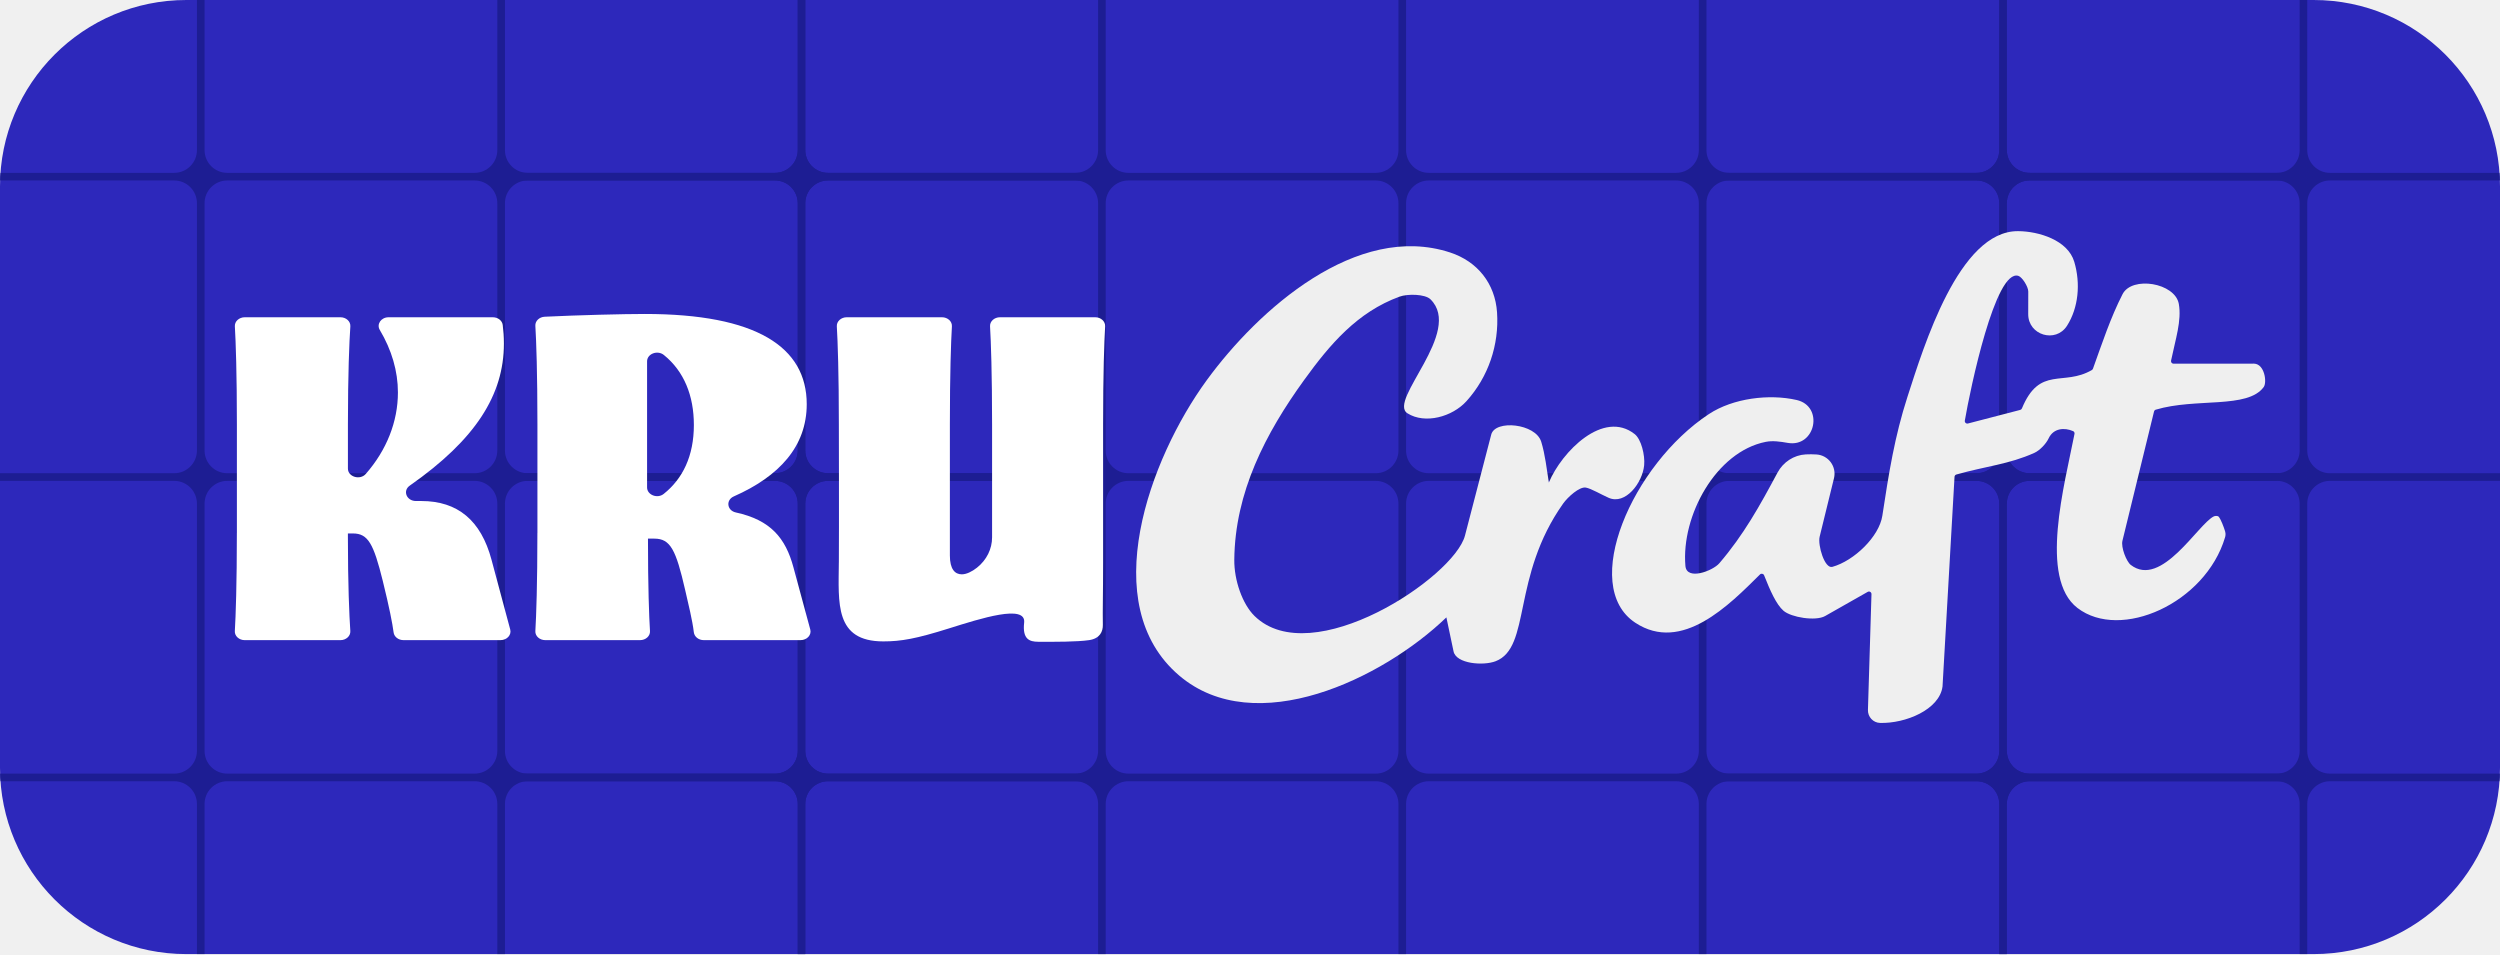
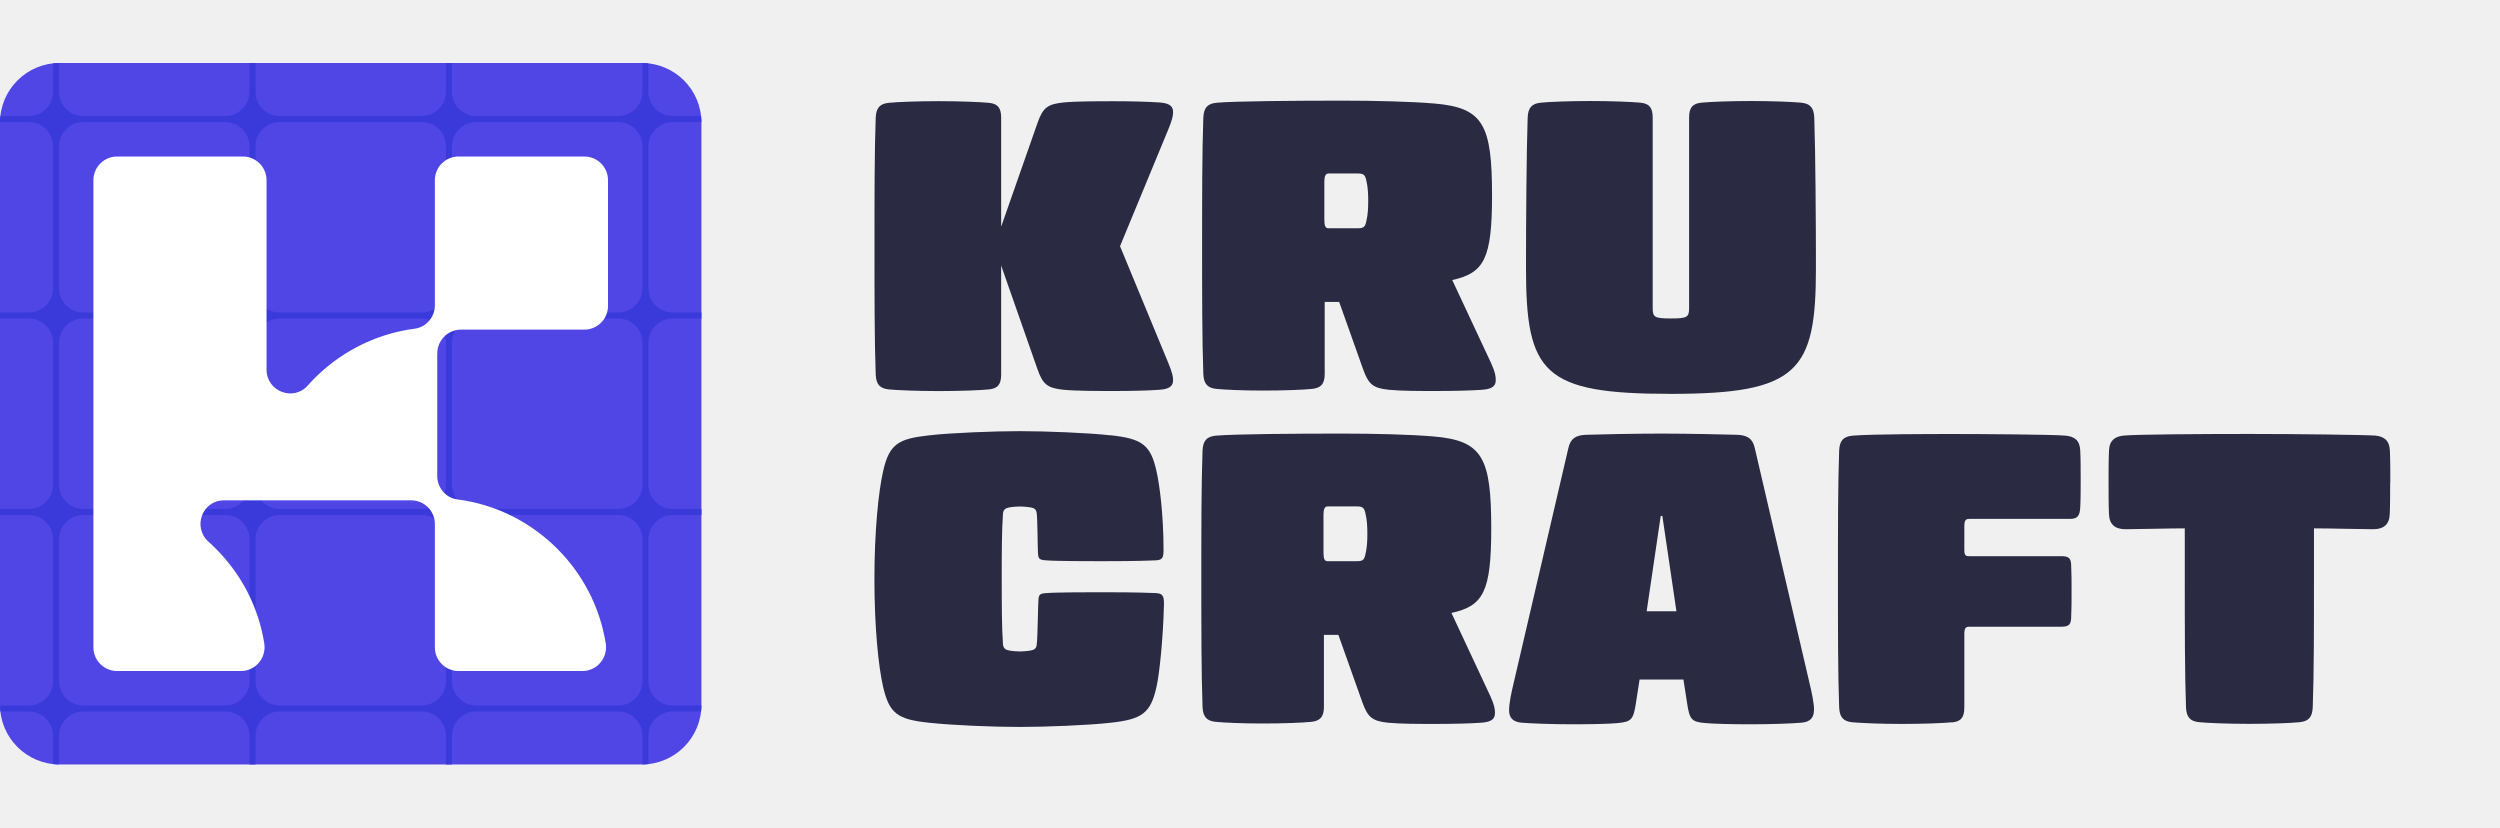
- <svg xmlns="http://www.w3.org/2000/svg" id="Layer_2" data-name="Layer 2" viewBox="0 0 2090.43 797.78">
+ <svg xmlns="http://www.w3.org/2000/svg" id="Layer_2" data-name="Layer 2" viewBox="0 0 348.72 115.42">
  <defs>
    <style>
      .cls-1 {
        fill: none;
      }

      .cls-2 {
-         fill: #efefef;
+         fill: #2a2a42;
      }

      .cls-3 {
-         fill: #1d1d93;
+         fill: #3a3adb;
      }

      .cls-4 {
        fill: #fff;
      }

      .cls-5 {
-         fill: #2d28bb;
+         fill: #4f46e5;
      }

      .cls-6 {
        clip-path: url(#clippath);
      }
    </style>
    <clipPath id="clippath">
-       <rect class="cls-1" width="2090.43" height="797.78" rx="155.85" ry="155.85" />
+       <rect class="cls-1" x="0" y="8.79" width="97.84" height="97.84" rx="8.31" ry="8.31" />
    </clipPath>
  </defs>
  <g id="Layer_1-2" data-name="Layer 1">
    <g>
-       <rect class="cls-5" x="0" width="2090.43" height="797.78" rx="155.85" ry="155.85" />
-       <g class="cls-6">
-         <g>
-           <path class="cls-3" d="M912.64-100.27v-6.37h-220.25c-10.5,0-19-8.51-19-19v-220.25h-6.37V-125.64c0,10.5-8.51,19-19,19h-206.8c-10.5,0-19-8.51-19-19v-220.25h-6.37V-125.64c0,10.5-8.51,19-19,19h-206.79c-10.5,0-19-8.51-19-19v-220.25h-6.38V-125.64c0,10.5-8.51,19-19,19H-61.12c-10.5,0-19-8.51-19-19v-220.25h-6.34V-125.64c0,10.5-8.51,19-19,19h-206.83c-10.5,0-19-8.51-19-19v-220.25h-6.34V-125.64c0,10.5-8.51,19-19,19h-220.28v6.37h220.28c10.5,0,19,8.51,19,19V125.53c0,10.5-8.51,19-19,19h-220.28v6.38h220.28c10.5,0,19,8.51,19,19v206.79c0,10.5-8.51,19-19,19h-220.28v6.38h220.28c10.5,0,19,8.51,19,19v206.79c0,10.5-8.51,19-19,19h-220.28v6.38h220.28c10.5,0,19,8.51,19,19v206.79c0,10.5-8.51,19-19,19h-220.28v6.33h220.28c10.5,0,19,8.51,19,19v220.28h6.34v-220.28c0-10.5,8.51-19,19-19H-105.47c10.5,0,19,8.51,19,19v220.28h6.34v-220.28c0-10.5,8.51-19,19-19h206.79c10.5,0,19,8.51,19,19v220.28h6.38v-220.28c0-10.5,8.51-19,19-19h206.79c10.5,0,19,8.51,19,19v220.28h6.37v-220.28c0-10.5,8.51-19,19-19h206.8c10.5,0,19,8.51,19,19v220.28h6.37v-220.28c0-10.5,8.51-19,19-19h220.25v-6.33h-220.25c-10.5,0-19-8.51-19-19v-206.79c0-10.5,8.51-19,19-19h220.25v-6.38h-220.25c-10.5,0-19-8.51-19-19v-206.79c0-10.5,8.51-19,19-19h220.25v-6.38h-220.25c-10.5,0-19-8.51-19-19v-206.79c0-10.5,8.51-19,19-19h220.25v-6.38h-220.25c-10.5,0-19-8.51-19-19V-81.27c0-10.5,8.51-19,19-19h220.25ZM-312.3-100.27H-105.47c10.5,0,19,8.51,19,19V125.53c0,10.5-8.51,19-19,19h-206.83c-10.5,0-19-8.51-19-19V-81.27c0-10.5,8.51-19,19-19ZM-312.3,150.9H-105.47c10.5,0,19,8.51,19,19v206.79c0,10.5-8.51,19-19,19h-206.83c-10.5,0-19-8.51-19-19v-206.79c0-10.5,8.51-19,19-19ZM-312.3,402.08H-105.47c10.5,0,19,8.51,19,19v206.79c0,10.5-8.51,19-19,19h-206.83c-10.5,0-19-8.51-19-19v-206.79c0-10.5,8.51-19,19-19ZM-331.3,879.05v-206.79c0-10.5,8.51-19,19-19H-105.47c10.5,0,19,8.51,19,19v206.79c0,10.5-8.51,19-19,19h-206.83c-10.5,0-19-8.51-19-19ZM145.67,898.05H-61.12c-10.5,0-19-8.51-19-19v-206.79c0-10.5,8.51-19,19-19h206.79c10.5,0,19,8.51,19,19v206.79c0,10.5-8.51,19-19,19ZM145.67,646.88H-61.12c-10.5,0-19-8.51-19-19v-206.79c0-10.5,8.51-19,19-19h206.79c10.5,0,19,8.51,19,19v206.79c0,10.5-8.51,19-19,19ZM145.67,395.7H-61.12c-10.5,0-19-8.51-19-19v-206.79c0-10.5,8.51-19,19-19h206.79c10.5,0,19,8.51,19,19v206.79c0,10.5-8.51,19-19,19ZM145.67,144.53H-61.12c-10.5,0-19-8.51-19-19V-81.27c0-10.5,8.51-19,19-19h206.79c10.5,0,19,8.51,19,19V125.53c0,10.5-8.51,19-19,19ZM396.84,898.05h-206.79c-10.5,0-19-8.51-19-19v-206.79c0-10.5,8.51-19,19-19h206.79c10.5,0,19,8.51,19,19v206.79c0,10.5-8.51,19-19,19ZM396.84,646.88h-206.79c-10.5,0-19-8.51-19-19v-206.79c0-10.5,8.51-19,19-19h206.79c10.5,0,19,8.51,19,19v206.79c0,10.5-8.51,19-19,19ZM396.84,395.7h-206.79c-10.5,0-19-8.51-19-19v-206.79c0-10.5,8.51-19,19-19h206.79c10.5,0,19,8.51,19,19v206.79c0,10.5-8.51,19-19,19ZM396.84,144.53h-206.79c-10.5,0-19-8.51-19-19V-81.27c0-10.5,8.51-19,19-19h206.79c10.5,0,19,8.51,19,19V125.53c0,10.5-8.51,19-19,19ZM648.02,898.05h-206.8c-10.5,0-19-8.51-19-19v-206.79c0-10.5,8.51-19,19-19h206.8c10.5,0,19,8.51,19,19v206.79c0,10.5-8.51,19-19,19ZM648.02,646.88h-206.8c-10.5,0-19-8.51-19-19v-206.79c0-10.5,8.51-19,19-19h206.8c10.5,0,19,8.51,19,19v206.79c0,10.5-8.51,19-19,19ZM648.02,395.7h-206.8c-10.5,0-19-8.51-19-19v-206.79c0-10.5,8.51-19,19-19h206.8c10.5,0,19,8.51,19,19v206.79c0,10.5-8.51,19-19,19ZM648.02,144.53h-206.8c-10.5,0-19-8.51-19-19V-81.27c0-10.5,8.51-19,19-19h206.8c10.5,0,19,8.51,19,19V125.53c0,10.5-8.51,19-19,19Z" />
-           <path class="cls-3" d="M1917.31-100.27v-6.37h-220.25c-10.5,0-19-8.51-19-19v-220.25h-6.37V-125.64c0,10.5-8.51,19-19,19h-206.8c-10.5,0-19-8.51-19-19v-220.25h-6.37V-125.64c0,10.5-8.51,19-19,19h-206.79c-10.5,0-19-8.51-19-19v-220.25h-6.38V-125.64c0,10.5-8.51,19-19,19h-206.79c-10.5,0-19-8.51-19-19v-220.25h-6.34V-125.64c0,10.5-8.51,19-19,19h-206.83c-10.5,0-19-8.51-19-19v-220.25h-6.34V-125.64c0,10.5-8.51,19-19,19h-220.28v6.37h220.28c10.5,0,19,8.51,19,19V125.53c0,10.5-8.51,19-19,19h-220.28v6.38h220.28c10.5,0,19,8.51,19,19v206.79c0,10.5-8.51,19-19,19h-220.28v6.38h220.28c10.5,0,19,8.51,19,19v206.79c0,10.5-8.51,19-19,19h-220.28v6.38h220.28c10.5,0,19,8.51,19,19v206.79c0,10.5-8.51,19-19,19h-220.28v6.33h220.28c10.5,0,19,8.51,19,19v220.28h6.34v-220.28c0-10.5,8.51-19,19-19h206.83c10.5,0,19,8.51,19,19v220.28h6.34v-220.28c0-10.5,8.51-19,19-19h206.79c10.5,0,19,8.51,19,19v220.28h6.38v-220.28c0-10.5,8.51-19,19-19h206.79c10.5,0,19,8.51,19,19v220.28h6.37v-220.28c0-10.5,8.51-19,19-19h206.8c10.5,0,19,8.51,19,19v220.28h6.37v-220.28c0-10.5,8.51-19,19-19h220.25v-6.33h-220.25c-10.5,0-19-8.51-19-19v-206.79c0-10.5,8.51-19,19-19h220.25v-6.38h-220.25c-10.5,0-19-8.51-19-19v-206.79c0-10.5,8.51-19,19-19h220.25v-6.38h-220.25c-10.5,0-19-8.51-19-19v-206.79c0-10.5,8.51-19,19-19h220.25v-6.38h-220.25c-10.5,0-19-8.51-19-19V-81.27c0-10.5,8.51-19,19-19h220.25ZM692.37-100.27h206.83c10.5,0,19,8.51,19,19V125.53c0,10.5-8.51,19-19,19h-206.83c-10.5,0-19-8.51-19-19V-81.27c0-10.5,8.51-19,19-19ZM692.37,150.9h206.83c10.5,0,19,8.51,19,19v206.79c0,10.5-8.51,19-19,19h-206.83c-10.5,0-19-8.51-19-19v-206.79c0-10.5,8.51-19,19-19ZM692.37,402.08h206.83c10.5,0,19,8.51,19,19v206.79c0,10.5-8.51,19-19,19h-206.83c-10.5,0-19-8.51-19-19v-206.79c0-10.5,8.51-19,19-19ZM673.37,879.05v-206.79c0-10.5,8.51-19,19-19h206.83c10.5,0,19,8.51,19,19v206.79c0,10.5-8.51,19-19,19h-206.83c-10.5,0-19-8.51-19-19ZM1150.34,898.05h-206.79c-10.5,0-19-8.51-19-19v-206.79c0-10.5,8.51-19,19-19h206.79c10.5,0,19,8.51,19,19v206.79c0,10.5-8.51,19-19,19ZM1150.34,646.88h-206.79c-10.5,0-19-8.51-19-19v-206.79c0-10.5,8.51-19,19-19h206.79c10.5,0,19,8.51,19,19v206.79c0,10.5-8.51,19-19,19ZM1150.34,395.7h-206.79c-10.5,0-19-8.51-19-19v-206.79c0-10.5,8.51-19,19-19h206.79c10.5,0,19,8.51,19,19v206.79c0,10.5-8.51,19-19,19ZM1150.34,144.53h-206.79c-10.5,0-19-8.51-19-19V-81.27c0-10.5,8.51-19,19-19h206.79c10.5,0,19,8.51,19,19V125.53c0,10.5-8.51,19-19,19ZM1401.51,898.05h-206.79c-10.5,0-19-8.51-19-19v-206.79c0-10.5,8.51-19,19-19h206.79c10.5,0,19,8.51,19,19v206.79c0,10.5-8.51,19-19,19ZM1401.51,646.88h-206.79c-10.5,0-19-8.51-19-19v-206.79c0-10.5,8.51-19,19-19h206.79c10.5,0,19,8.51,19,19v206.79c0,10.5-8.51,19-19,19ZM1401.51,395.7h-206.79c-10.5,0-19-8.51-19-19v-206.79c0-10.5,8.51-19,19-19h206.79c10.5,0,19,8.51,19,19v206.79c0,10.5-8.51,19-19,19ZM1401.51,144.53h-206.79c-10.5,0-19-8.51-19-19V-81.27c0-10.5,8.51-19,19-19h206.79c10.5,0,19,8.51,19,19V125.53c0,10.5-8.51,19-19,19ZM1652.69,898.05h-206.8c-10.5,0-19-8.51-19-19v-206.79c0-10.5,8.51-19,19-19h206.8c10.5,0,19,8.51,19,19v206.79c0,10.5-8.51,19-19,19ZM1652.69,646.88h-206.8c-10.5,0-19-8.51-19-19v-206.79c0-10.5,8.51-19,19-19h206.8c10.5,0,19,8.51,19,19v206.79c0,10.5-8.51,19-19,19ZM1652.69,395.7h-206.8c-10.5,0-19-8.51-19-19v-206.79c0-10.5,8.51-19,19-19h206.8c10.5,0,19,8.51,19,19v206.79c0,10.5-8.51,19-19,19ZM1652.69,144.53h-206.8c-10.5,0-19-8.51-19-19V-81.27c0-10.5,8.51-19,19-19h206.8c10.5,0,19,8.51,19,19V125.53c0,10.5-8.51,19-19,19Z" />
-           <path class="cls-3" d="M2922.01-100.27v-6.37h-220.25c-10.5,0-19-8.51-19-19v-220.25h-6.37V-125.64c0,10.5-8.51,19-19,19h-206.8c-10.5,0-19-8.51-19-19v-220.25h-6.37V-125.64c0,10.5-8.51,19-19,19h-206.79c-10.5,0-19-8.51-19-19v-220.25h-6.38V-125.64c0,10.5-8.51,19-19,19h-206.79c-10.5,0-19-8.51-19-19v-220.25h-6.34V-125.64c0,10.5-8.51,19-19,19h-206.83c-10.5,0-19-8.51-19-19v-220.25h-6.34V-125.64c0,10.5-8.51,19-19,19h-220.28v6.37h220.28c10.5,0,19,8.51,19,19V125.53c0,10.5-8.51,19-19,19h-220.28v6.38h220.28c10.5,0,19,8.51,19,19v206.79c0,10.5-8.51,19-19,19h-220.28v6.38h220.28c10.5,0,19,8.51,19,19v206.79c0,10.5-8.51,19-19,19h-220.28v6.38h220.28c10.5,0,19,8.51,19,19v206.79c0,10.5-8.51,19-19,19h-220.28v6.33h220.28c10.5,0,19,8.51,19,19v220.28h6.34v-220.28c0-10.5,8.51-19,19-19h206.83c10.5,0,19,8.51,19,19v220.28h6.34v-220.28c0-10.5,8.51-19,19-19h206.79c10.5,0,19,8.51,19,19v220.28h6.38v-220.28c0-10.5,8.51-19,19-19h206.79c10.5,0,19,8.51,19,19v220.28h6.37v-220.28c0-10.5,8.51-19,19-19h206.8c10.5,0,19,8.51,19,19v220.28h6.37v-220.28c0-10.5,8.51-19,19-19h220.25v-6.33h-220.25c-10.5,0-19-8.51-19-19v-206.79c0-10.5,8.51-19,19-19h220.25v-6.38h-220.25c-10.5,0-19-8.51-19-19v-206.79c0-10.5,8.51-19,19-19h220.25v-6.38h-220.25c-10.5,0-19-8.51-19-19v-206.79c0-10.5,8.51-19,19-19h220.25v-6.38h-220.25c-10.5,0-19-8.51-19-19V-81.27c0-10.5,8.51-19,19-19h220.25ZM1697.07-100.27h206.83c10.5,0,19,8.51,19,19V125.53c0,10.5-8.51,19-19,19h-206.83c-10.5,0-19-8.51-19-19V-81.27c0-10.5,8.51-19,19-19ZM1697.07,150.9h206.83c10.5,0,19,8.51,19,19v206.79c0,10.5-8.51,19-19,19h-206.83c-10.5,0-19-8.51-19-19v-206.79c0-10.5,8.51-19,19-19ZM1697.07,402.08h206.83c10.5,0,19,8.51,19,19v206.79c0,10.5-8.51,19-19,19h-206.83c-10.5,0-19-8.51-19-19v-206.79c0-10.5,8.51-19,19-19ZM1678.07,879.05v-206.79c0-10.5,8.51-19,19-19h206.83c10.5,0,19,8.51,19,19v206.79c0,10.5-8.51,19-19,19h-206.83c-10.5,0-19-8.51-19-19ZM2155.04,898.05h-206.79c-10.5,0-19-8.51-19-19v-206.79c0-10.5,8.51-19,19-19h206.79c10.5,0,19,8.51,19,19v206.79c0,10.5-8.51,19-19,19ZM2155.04,646.88h-206.79c-10.5,0-19-8.51-19-19v-206.79c0-10.5,8.51-19,19-19h206.79c10.5,0,19,8.51,19,19v206.79c0,10.5-8.51,19-19,19ZM2155.04,395.7h-206.79c-10.5,0-19-8.51-19-19v-206.79c0-10.5,8.51-19,19-19h206.79c10.5,0,19,8.51,19,19v206.79c0,10.5-8.51,19-19,19ZM2155.04,144.53h-206.79c-10.5,0-19-8.51-19-19V-81.27c0-10.5,8.51-19,19-19h206.79c10.5,0,19,8.51,19,19V125.53c0,10.5-8.51,19-19,19ZM2406.22,898.05h-206.79c-10.5,0-19-8.51-19-19v-206.79c0-10.5,8.51-19,19-19h206.79c10.5,0,19,8.51,19,19v206.79c0,10.5-8.51,19-19,19ZM2406.22,646.88h-206.79c-10.5,0-19-8.51-19-19v-206.79c0-10.5,8.51-19,19-19h206.79c10.5,0,19,8.51,19,19v206.79c0,10.5-8.51,19-19,19ZM2406.22,395.7h-206.79c-10.5,0-19-8.51-19-19v-206.79c0-10.5,8.51-19,19-19h206.79c10.5,0,19,8.51,19,19v206.79c0,10.5-8.51,19-19,19ZM2406.22,144.53h-206.79c-10.5,0-19-8.51-19-19V-81.27c0-10.5,8.51-19,19-19h206.79c10.5,0,19,8.51,19,19V125.53c0,10.5-8.51,19-19,19ZM2657.39,898.05h-206.8c-10.5,0-19-8.51-19-19v-206.79c0-10.5,8.51-19,19-19h206.8c10.5,0,19,8.51,19,19v206.79c0,10.5-8.51,19-19,19ZM2657.39,646.88h-206.8c-10.5,0-19-8.51-19-19v-206.79c0-10.5,8.51-19,19-19h206.8c10.5,0,19,8.51,19,19v206.79c0,10.5-8.51,19-19,19ZM2657.39,395.7h-206.8c-10.5,0-19-8.51-19-19v-206.79c0-10.5,8.51-19,19-19h206.8c10.5,0,19,8.51,19,19v206.79c0,10.5-8.51,19-19,19ZM2657.39,144.53h-206.8c-10.5,0-19-8.51-19-19V-81.27c0-10.5,8.51-19,19-19h206.8c10.5,0,19,8.51,19,19V125.53c0,10.5-8.51,19-19,19Z" />
-         </g>
-       </g>
-     </g>
-     <g>
+       <rect class="cls-1" x="0" width="348.72" height="115.42" />
      <g>
-         <path class="cls-4" d="M198.08,445.66v-90.78c0-42.19-.93-69.16-1.7-82.02-.25-4.13,3.55-7.58,8.32-7.58h79.94c4.79,0,8.6,3.48,8.31,7.63-.88,12.87-2.03,39.83-2.03,81.97v36.96c0,6.88,10.11,9.94,14.91,4.47,17.42-19.84,26.9-43.75,26.9-68.15,0-17.78-5.19-35.56-15.15-52.25-2.89-4.84,1.05-10.62,7.34-10.62h87.15c4.24,0,7.84,2.76,8.29,6.42.62,4.99.99,10.1.99,15.59,0,42.81-23.63,80.21-78.74,118.78-6.12,4.28-2.67,12.86,5.2,12.86h4.49c30.31,0,49.87,16.11,58.69,49.12l15.65,58.33c1.22,4.53-2.75,8.87-8.11,8.87h-81.13c-4.24,0-7.79-2.76-8.27-6.41-.99-7.53-3.53-20.72-9.06-43.1-7.67-31.04-12.28-39.69-24.94-39.69h-4.21s-.02,0-.02.02v3.13c0,39.35,1.16,65.67,2.03,78.43.29,4.15-3.52,7.64-8.31,7.64h-79.94c-4.77,0-8.56-3.45-8.32-7.58.77-12.86,1.7-39.82,1.7-82.02Z" />
-         <path class="cls-4" d="M449.38,445.66v-90.78c0-42.69-.95-69.79-1.73-82.46-.24-3.97,3.24-7.36,7.82-7.58,27.67-1.35,66.34-2.31,83.68-2.31,93.22,0,135.42,27.51,135.42,75.45,0,35.26-22.97,60.32-60.99,77.11-6.82,3.01-5.73,11.79,1.69,13.41,29.09,6.31,41.63,21.48,48.17,45.85l14.09,52.03c1.23,4.54-2.74,8.88-8.11,8.88h-80.98c-4.33,0-7.86-2.88-8.29-6.62-.58-5.1-1.72-10.75-3.04-16.95l-4.22-18.47c-7.67-33.4-12.28-42.83-25.7-42.83h-5.37v1.18c0,38.82.91,63.82,1.68,76.11.26,4.14-3.54,7.59-8.32,7.59h-79.21c-4.77,0-8.57-3.44-8.32-7.57.77-12.85,1.7-39.82,1.7-82.03ZM580.19,355.27c0-24.32-8.18-44.83-25.12-58.47-5.32-4.28-14-.96-14,5.34v105.45c0,6.23,8.57,9.64,13.87,5.43,15.89-12.63,25.26-31.62,25.26-57.74Z" />
-         <path class="cls-4" d="M701.43,470.42c.21-29.64,0-115.54,0-115.54,0-42.18-.93-69.14-1.7-82-.25-4.13,3.55-7.6,8.31-7.6h79.61c4.77,0,8.56,3.46,8.31,7.6-.77,12.86-1.7,39.83-1.7,82v109.64c0,11.4,4.22,15.72,9.97,15.72,3.8,0,8.42-2.19,12.68-5.56,8.17-6.48,12.64-15.75,12.64-25.35v-94.45c0-42.18-.93-69.14-1.7-82-.25-4.13,3.55-7.6,8.31-7.6h79.61c4.77,0,8.56,3.47,8.31,7.6-.77,12.86-1.7,39.83-1.7,82v115.93c0,26.65-.45,39.1-.21,51.65.11,5.56-2.37,11.45-11.48,12.8-9.84,1.45-28.75,1.46-42.64,1.37-7.12-.05-13.25-2.01-11.69-16,1.75-15.67-36.25-3.53-62.82,4.82-27.45,8.63-39.96,10.87-54.96,10.87-40.85,0-37.41-32.14-37.17-65.89Z" />
+         <path class="cls-2" d="M163.63,52.98c0,.35-.06.64-.29.87-.29.29-.75.46-1.62.52-1.62.12-3.99.17-6.24.17s-5.32,0-7.11-.17c-2.2-.23-2.89-.69-3.64-2.83l-5.08-14.5v15.2c0,1.44-.52,1.96-1.73,2.08-1.16.12-4.04.23-6.99.23s-5.78-.12-6.93-.23c-1.21-.12-1.79-.64-1.85-2.08-.17-4.68-.17-11.04-.17-17.91s0-13.23.17-17.91c.06-1.44.64-1.96,1.85-2.08,1.16-.12,4.04-.23,6.93-.23s5.84.12,6.99.23c1.21.12,1.73.64,1.73,2.08v15.2l5.08-14.5c.75-2.14,1.44-2.6,3.64-2.83,1.79-.17,4.85-.17,7.11-.17s4.62.06,6.24.17c.87.06,1.33.23,1.62.52.23.23.29.52.29.87,0,.46-.12,1.04-.64,2.31l-6.76,16.35,6.76,16.35c.52,1.27.64,1.85.64,2.31Z" />
+         <path class="cls-2" d="M208.64,52.98c0,.35-.06.64-.29.87-.29.29-.75.46-1.62.52-1.62.12-4.22.17-6.47.17s-4.74,0-6.53-.17c-2.2-.23-2.83-.75-3.58-2.83l-3.35-9.42h-2.02v10.05c0,1.44-.58,1.96-1.79,2.08-1.16.12-3.81.23-6.76.23s-5.37-.12-6.53-.23c-1.21-.12-1.79-.64-1.85-2.08-.17-4.68-.17-11.04-.17-17.91s0-13.17.17-17.85c.06-1.44.64-1.96,1.85-2.08,2.66-.23,11.15-.29,17.62-.29,4.45,0,9.48.12,12.77.4,6.82.58,8.03,2.95,8.03,12.83,0,8.84-1.1,10.81-5.55,11.79l5.43,11.61c.58,1.27.64,1.85.64,2.31ZM190.62,30.68c.17-.69.23-1.62.23-2.66s-.06-1.96-.23-2.66c-.17-.92-.35-1.16-1.21-1.16h-4.1c-.4,0-.58.35-.58,1.16v5.32c0,.87.17,1.16.58,1.16h4.1c.87,0,1.04-.23,1.21-1.16Z" />
+         <path class="cls-2" d="M237.36,14.32c1.16-.12,3.99-.23,6.93-.23s5.78.12,6.93.23c1.21.12,1.79.64,1.85,2.08.17,4.85.23,15.02.23,21.03,0,14.33-2.43,17.51-20.22,17.51s-20.22-2.83-20.22-17.51c0-6.01.06-16.18.23-21.03.06-1.44.64-1.96,1.85-2.08,1.16-.12,4.04-.23,6.93-.23s5.78.12,6.93.23c1.21.12,1.73.64,1.73,2.08v26.52c0,1.33.23,1.5,2.54,1.5s2.54-.17,2.54-1.5v-26.52c0-1.44.52-1.96,1.73-2.08Z" />
+         <path class="cls-2" d="M154.85,60.71c4.45.46,5.66,1.33,6.47,5.03.4,1.73.98,5.95.98,10.92,0,1.1-.12,1.44-1.04,1.5-2.66.12-6.07.12-7.74.12-1.21,0-6.24,0-7.63-.12-.92-.06-1.04-.23-1.1-.92s-.06-4.62-.17-5.55c-.06-.58-.23-.81-.92-.92-.29-.06-.98-.12-1.44-.12s-1.16.06-1.44.12c-.58.12-.87.29-.92.92-.17,2.31-.17,5.66-.17,9.07,0,3.06,0,6.76.17,9.07.06.64.35.81.92.92.29.06.98.12,1.44.12s1.16-.06,1.44-.12c.69-.12.87-.35.92-.92.12-.92.17-5.49.23-6.18s.17-.87,1.1-.92c1.39-.12,6.36-.12,7.57-.12,1.68,0,5.08,0,7.74.12.92.06,1.1.4,1.1,1.5-.12,4.97-.64,9.82-1.04,11.56-.81,3.7-2.02,4.56-6.47,5.03-3.06.35-9.07.58-12.6.58-3.76,0-9.3-.23-12.6-.58-4.45-.46-5.6-1.27-6.47-5.03-.64-2.77-1.21-8.26-1.21-15.02s.58-12.25,1.21-15.02c.87-3.93,2.25-4.56,6.47-5.03,3.06-.35,9.07-.58,12.6-.58s9.53.23,12.6.58Z" />
+         <path class="cls-2" d="M208.53,99.42c0,.35-.06.64-.29.87-.29.29-.75.46-1.62.52-1.62.12-4.22.17-6.47.17s-4.74,0-6.53-.17c-2.2-.23-2.83-.75-3.58-2.83l-3.35-9.42h-2.02v10.05c0,1.44-.58,1.96-1.79,2.08-1.16.12-3.81.23-6.76.23s-5.37-.12-6.53-.23c-1.21-.12-1.79-.64-1.85-2.08-.17-4.68-.17-11.04-.17-17.91s0-13.17.17-17.85c.06-1.44.64-1.96,1.85-2.08,2.66-.23,11.15-.29,17.62-.29,4.45,0,9.48.12,12.77.4,6.82.58,8.03,2.95,8.03,12.83,0,8.84-1.1,10.81-5.55,11.79l5.43,11.61c.58,1.27.64,1.85.64,2.31ZM190.5,77.12c.17-.69.23-1.62.23-2.66s-.06-1.96-.23-2.66c-.17-.92-.35-1.16-1.21-1.16h-4.1c-.4,0-.58.35-.58,1.16v5.32c0,.87.17,1.16.58,1.16h4.1c.87,0,1.04-.23,1.21-1.16Z" />
+         <path class="cls-2" d="M253.02,99.07c0,1.04-.52,1.62-1.68,1.73-1.16.12-4.39.23-7.05.23s-5.26-.06-6.41-.17c-1.91-.17-2.2-.46-2.54-2.72l-.52-3.35h-6.12l-.52,3.35c-.35,2.25-.64,2.54-2.54,2.72-1.16.12-3.76.17-6.41.17s-5.89-.12-7.05-.23c-1.16-.12-1.68-.69-1.68-1.73,0-.92.29-2.37.64-3.81l7.63-32.76c.29-1.33,1.04-1.79,2.43-1.85,1.39-.06,7.11-.17,10.57-.17s9.19.12,10.57.17c1.39.06,2.14.52,2.43,1.85l7.63,32.76c.35,1.44.64,2.89.64,3.81ZM229.68,85.26h4.16l-1.96-13.29h-.23l-1.96,13.29Z" />
+         <path class="cls-2" d="M272.26,100.75c-1.16.12-4.04.23-6.99.23s-5.55-.12-6.88-.23c-1.21-.12-1.79-.64-1.85-2.08-.17-4.68-.17-11.15-.17-17.91s0-13.23.17-17.91c.06-1.44.64-1.96,1.85-2.08,2.72-.23,11.21-.23,14.39-.23,2.95,0,13.75.06,15.37.23,1.21.12,1.96.64,2.02,2.08.06,1.16.06,2.77.06,4.04s0,2.72-.06,3.87c-.06,1.21-.4,1.62-1.44,1.62h-14.04c-.52,0-.69.23-.69,1.04v3.24c0,.81.17.92.69.92h12.77c.98,0,1.39.17,1.44,1.16.06,1.16.06,2.6.06,3.76s0,2.6-.06,3.76c-.06.98-.46,1.16-1.44,1.16h-12.77c-.52,0-.69.23-.69,1.04v10.23c0,1.44-.52,1.96-1.73,2.08Z" />
+         <path class="cls-2" d="M333.4,67.29c0,1.16,0,3.29-.06,4.45-.06,1.44-.87,2.08-2.31,2.08-1.79,0-5.89-.12-8.26-.12v7.05c0,6.88,0,13.23-.17,17.91-.06,1.44-.64,1.96-1.85,2.08-1.16.12-4.1.23-6.99.23s-5.84-.12-6.99-.23c-1.21-.12-1.79-.64-1.85-2.08-.17-4.68-.17-11.04-.17-17.91v-7.05c-2.37,0-6.47.12-8.26.12-1.44,0-2.25-.64-2.31-2.08-.06-1.16-.06-3.29-.06-4.45s0-3.29.06-4.45c.06-1.44.87-1.96,2.02-2.08,1.62-.17,11.15-.23,17.57-.23s15.95.12,17.57.23c1.16.12,1.96.64,2.02,2.08.06,1.16.06,3.29.06,4.45Z" />
      </g>
      <g>
-         <path class="cls-2" d="M1288.72,369.34c3.32,10.82,4.59,22.9,6.38,34.1,0,.01.02.02.03,0,10.81-25.82,45.59-61.13,71.79-40.43,5.34,4.22,8.7,17.42,7.88,26.01-1.42,14.83-15.69,33.41-29.67,27.24-6.37-2.81-14.41-7.64-19.01-8.54-5.36-1.05-15.22,7.93-19.05,13.33-43.35,61.16-26.64,120.44-56.54,131.87-10.36,3.96-32.92,2.13-35.11-8.24l-5.99-28.43s-.02-.02-.02,0c-53.14,51.26-159.76,102.74-223.38,48.64-69.74-59.29-24.92-181.27,22.97-246.92,43.25-59.29,125.51-132.41,203.52-106.86,22.96,7.52,37.66,26.05,39.27,50.13,1.81,27.15-7.27,53.9-25.5,74.13-11.96,13.27-34.77,19.44-49.39,10.24-16.88-10.62,46.95-68.2,19.19-95.37-4.46-4.37-19.04-4.69-25.88-2.18-35.27,12.91-58.15,39.85-79.67,69.6-32.31,44.66-57.93,93.99-58.46,150.44-.16,17.17,6.81,37.05,16.9,46.94,47.83,46.85,166.91-32.28,175.99-67.2l21.96-84.48c3.29-12.66,37.11-9.24,41.78,5.98Z" />
-         <path class="cls-2" d="M1733.43,360.48c-7.09-3.12-16.4-2.55-20.42,6.07-2.12,4.55-7.41,10.1-11.99,12.16-21.16,9.53-40.7,11.13-65.15,18.06-.87.25-1.5,1.03-1.55,1.93l-10.03,175.23c0,.07-.01.14-.02.21-2.6,19.23-30.91,30.96-52.26,30.35-5.78-.17-10.27-5.1-10.09-10.87.7-23.01,2.49-81.45,2.96-96.82.05-1.65-1.72-2.71-3.15-1.9l-35.6,20.2c-7.95,4.51-28.36,1.14-34.78-4.38-6.14-5.28-11.34-17.25-16.24-29.65-.56-1.41-2.38-1.8-3.46-.73-25.55,25.31-65.24,66.1-104.27,40.37-46.71-30.79-2.51-132.26,61.55-174.47,20.3-13.37,50.52-17,73.36-11.78,23.03,5.26,15.83,39.94-7.44,35.87-6.31-1.1-12.55-2.02-18.39-.86-41.59,8.25-70.76,61.85-67.17,103.73,1.07,12.54,22.9,4.15,28.35-2.2,20.34-23.72,33.83-48.05,48.65-75.77,4.71-8.81,13.62-14.72,23.6-15.27,2.93-.16,5.95-.14,8.97.05,10.02.63,17.05,10.15,14.66,19.91l-11.99,48.89c-1.69,6.88,4.11,27.01,10.65,25.18,18.14-5.07,39.12-25.24,41.78-42.74,5.38-35.36,10.28-66.36,21.04-99.56,13.63-42.05,42.99-138.76,92.46-138.41,17.25.12,41.62,7.44,47.01,25.71,5.3,17.93,3.59,38.25-6.1,53.42-9.46,14.8-32.47,7.87-32.43-9.7l.04-18.95c0-4.02-5.04-12.03-8.24-13.07-19.25-6.28-40.27,94.42-44.81,121.02-.26,1.52,1.14,2.8,2.63,2.41l43.68-11.36c.65-.17,1.18-.64,1.43-1.26,14.9-35.99,34.66-18.17,58.48-32.09.43-.25.76-.65.93-1.12,7.59-21.07,14.67-42.64,24.73-62.29,7.93-15.48,43.94-9.5,47.06,8.13,2.47,13.99-2.78,29.49-6.49,47.43-.27,1.32.74,2.55,2.09,2.55l67.27-.05c8.9.27,10.96,15.63,8.13,19.53-13.43,18.52-56.62,8.9-90.28,18.96-.72.22-1.27.81-1.45,1.54l-26.42,108.11c-1.33,5.46,3.32,17.34,6.96,20.16,25.6,19.78,56.24-34.17,69.44-40.56.77-.37,3.22-.86,4.22.43,1.82,2.34,4.12,8.4,5.21,12,.72,2.38.25,4.16-.04,5.14-16.42,55.05-87.34,86.7-123.41,58.99-32.34-24.84-10.75-103.01-2.46-145.57.19-.96-.31-1.92-1.21-2.32Z" />
+         <rect class="cls-5" x="0" y="8.79" width="97.84" height="97.84" rx="8.31" ry="8.31" />
+         <g class="cls-6">
+           <path class="cls-3" d="M172.23-37.78v-.84h-23.6c-1.87,0-3.38-1.51-3.38-3.38v-23.6h-.84v23.6c0,1.87-1.51,3.38-3.38,3.38h-19.79c-1.87,0-3.38-1.51-3.38-3.38v-23.6h-.84v23.6c0,1.87-1.51,3.38-3.38,3.38h-19.8c-1.87,0-3.38-1.51-3.38-3.38v-23.6h-.84v23.6c0,1.87-1.51,3.38-3.38,3.38h-19.8c-1.87,0-3.38-1.51-3.38-3.38v-23.6h-.84v23.6c0,1.87-1.51,3.38-3.38,3.38h-19.8c-1.87,0-3.38-1.51-3.38-3.38v-23.6h-.84v23.6c0,1.87-1.51,3.38-3.38,3.38H11.62c-1.87,0-3.38-1.51-3.38-3.38v-23.6h-.84v23.6c0,1.87-1.51,3.38-3.38,3.38H-15.78c-1.87,0-3.38-1.51-3.38-3.38v-23.6h-.84v23.6c0,1.87-1.51,3.38-3.38,3.38h-19.8c-1.87,0-3.38-1.51-3.38-3.38v-23.6h-.84v23.6c0,1.87-1.51,3.38-3.38,3.38h-23.6v.84h23.6c1.87,0,3.38,1.51,3.38,3.38V-14.6c0,1.87-1.51,3.38-3.38,3.38h-23.6v.84h23.6c1.87,0,3.38,1.51,3.38,3.38V12.8c0,1.87-1.51,3.38-3.38,3.38h-23.6v.84h23.6c1.87,0,3.38,1.51,3.38,3.38v19.8c0,1.87-1.51,3.38-3.38,3.38h-23.6v.84h23.6c1.87,0,3.38,1.51,3.38,3.38v19.8c0,1.87-1.51,3.38-3.38,3.38h-23.6v.84h23.6c1.87,0,3.38,1.51,3.38,3.38v19.8c0,1.87-1.51,3.38-3.38,3.38h-23.6v.84h23.6c1.87,0,3.38,1.51,3.38,3.38v19.8c0,1.87-1.51,3.38-3.38,3.38h-23.6v.84h23.6c1.87,0,3.38,1.51,3.38,3.38v19.8c0,1.87-1.51,3.38-3.38,3.38h-23.6v.84s23.6,0,23.6,0c1.87,0,3.38,1.51,3.38,3.38v23.6h.84v-23.6c0-1.87,1.51-3.38,3.38-3.38h19.8c1.87,0,3.38,1.51,3.38,3.38v23.6h.84v-23.6c0-1.87,1.51-3.38,3.38-3.38H4.02c1.87,0,3.38,1.51,3.38,3.38v23.6h.84v-23.6c0-1.87,1.51-3.38,3.38-3.38h19.8c1.87,0,3.38,1.51,3.38,3.38v23.6h.84v-23.6c0-1.87,1.51-3.38,3.38-3.38h19.8c1.87,0,3.38,1.51,3.38,3.38v23.6h.84v-23.6c0-1.87,1.51-3.38,3.38-3.38h19.8c1.87,0,3.38,1.51,3.38,3.38v23.6h.84v-23.6c0-1.87,1.51-3.38,3.38-3.38h19.8c1.87,0,3.38,1.51,3.38,3.38v23.6h.84v-23.6c0-1.87,1.51-3.38,3.38-3.38h19.79c1.87,0,3.38,1.51,3.38,3.38v23.6h.84v-23.6c0-1.87,1.51-3.38,3.38-3.38h23.6v-.84s-23.6,0-23.6,0c-1.87,0-3.38-1.51-3.38-3.38v-19.8c0-1.87,1.51-3.38,3.38-3.38h23.6v-.84h-23.6c-1.87,0-3.38-1.51-3.38-3.38v-19.8c0-1.87,1.51-3.38,3.38-3.38h23.6v-.84h-23.6c-1.87,0-3.38-1.51-3.38-3.38v-19.8c0-1.87,1.51-3.38,3.38-3.38h23.6v-.84h-23.6c-1.87,0-3.38-1.51-3.38-3.38v-19.8c0-1.87,1.51-3.38,3.38-3.38h23.6v-.84h-23.6c-1.87,0-3.38-1.51-3.38-3.38v-19.8c0-1.87,1.51-3.38,3.38-3.38h23.6v-.84h-23.6c-1.87,0-3.38-1.51-3.38-3.38V-7c0-1.87,1.51-3.38,3.38-3.38h23.6v-.84h-23.6c-1.87,0-3.38-1.51-3.38-3.38v-19.8c0-1.87,1.51-3.38,3.38-3.38h23.6ZM-23.39,153.2h-19.8c-1.87,0-3.38-1.51-3.38-3.38v-19.8c0-1.87,1.51-3.38,3.38-3.38h19.8c1.87,0,3.38,1.51,3.38,3.38v19.8c0,1.87-1.51,3.38-3.38,3.38ZM-23.39,125.8h-19.8c-1.87,0-3.38-1.51-3.38-3.38v-19.8c0-1.87,1.51-3.38,3.38-3.38h19.8c1.87,0,3.38,1.51,3.38,3.38v19.8c0,1.87-1.51,3.38-3.38,3.38ZM-23.39,98.4h-19.8c-1.87,0-3.38-1.51-3.38-3.38v-19.8c0-1.87,1.51-3.38,3.38-3.38h19.8c1.87,0,3.38,1.51,3.38,3.38v19.8c0,1.87-1.51,3.38-3.38,3.38ZM-23.39,70.99h-19.8c-1.87,0-3.38-1.51-3.38-3.38v-19.8c0-1.87,1.51-3.38,3.38-3.38h19.8c1.87,0,3.38,1.51,3.38,3.38v19.8c0,1.87-1.51,3.38-3.38,3.38ZM-23.39,43.59h-19.8c-1.87,0-3.38-1.51-3.38-3.38v-19.8c0-1.87,1.51-3.38,3.38-3.38h19.8c1.87,0,3.38,1.51,3.38,3.38v19.8c0,1.87-1.51,3.38-3.38,3.38ZM-23.39,16.19h-19.8c-1.87,0-3.38-1.51-3.38-3.38V-7c0-1.87,1.51-3.38,3.38-3.38h19.8c1.87,0,3.38,1.51,3.38,3.38V12.8c0,1.87-1.51,3.38-3.38,3.38ZM-23.39-11.22h-19.8c-1.87,0-3.38-1.51-3.38-3.38v-19.8c0-1.87,1.51-3.38,3.38-3.38h19.8c1.87,0,3.38,1.51,3.38,3.38V-14.6c0,1.87-1.51,3.38-3.38,3.38ZM4.02,153.2H-15.78c-1.87,0-3.38-1.51-3.38-3.38v-19.8c0-1.87,1.51-3.38,3.38-3.38H4.02c1.87,0,3.38,1.51,3.38,3.38v19.8c0,1.87-1.51,3.38-3.38,3.38ZM4.02,125.8H-15.78c-1.87,0-3.38-1.51-3.38-3.38v-19.8c0-1.87,1.51-3.38,3.38-3.38H4.02c1.87,0,3.38,1.51,3.38,3.38v19.8c0,1.87-1.51,3.38-3.38,3.38ZM4.02,98.4H-15.78c-1.87,0-3.38-1.51-3.38-3.38v-19.8c0-1.87,1.51-3.38,3.38-3.38H4.02c1.87,0,3.38,1.51,3.38,3.38v19.8c0,1.87-1.51,3.38-3.38,3.38ZM4.02,70.99H-15.78c-1.87,0-3.38-1.51-3.38-3.38v-19.8c0-1.87,1.51-3.38,3.38-3.38H4.02c1.87,0,3.38,1.51,3.38,3.38v19.8c0,1.87-1.51,3.38-3.38,3.38ZM4.02,43.59H-15.78c-1.87,0-3.38-1.51-3.38-3.38v-19.8c0-1.87,1.51-3.38,3.38-3.38H4.02c1.87,0,3.38,1.51,3.38,3.38v19.8c0,1.87-1.51,3.38-3.38,3.38ZM4.02,16.19H-15.78c-1.87,0-3.38-1.51-3.38-3.38V-7c0-1.87,1.51-3.38,3.38-3.38H4.02c1.87,0,3.38,1.51,3.38,3.38V12.8c0,1.87-1.51,3.38-3.38,3.38ZM4.02-11.22H-15.78c-1.87,0-3.38-1.51-3.38-3.38v-19.8c0-1.87,1.51-3.38,3.38-3.38H4.02c1.87,0,3.38,1.51,3.38,3.38V-14.6c0,1.87-1.51,3.38-3.38,3.38ZM31.42,153.2H11.62c-1.87,0-3.38-1.51-3.38-3.38v-19.8c0-1.87,1.51-3.38,3.38-3.38h19.8c1.87,0,3.38,1.51,3.38,3.38v19.8c0,1.87-1.51,3.38-3.38,3.38ZM31.42,125.8H11.62c-1.87,0-3.38-1.51-3.38-3.38v-19.8c0-1.87,1.51-3.38,3.38-3.38h19.8c1.87,0,3.38,1.51,3.38,3.38v19.8c0,1.87-1.51,3.38-3.38,3.38ZM31.42,98.4H11.62c-1.87,0-3.38-1.51-3.38-3.38v-19.8c0-1.87,1.51-3.38,3.38-3.38h19.8c1.87,0,3.38,1.51,3.38,3.38v19.8c0,1.87-1.51,3.38-3.38,3.38ZM31.42,70.99H11.62c-1.87,0-3.38-1.51-3.38-3.38v-19.8c0-1.87,1.51-3.38,3.38-3.38h19.8c1.87,0,3.38,1.51,3.38,3.38v19.8c0,1.87-1.51,3.38-3.38,3.38ZM31.42,43.59H11.62c-1.87,0-3.38-1.51-3.38-3.38v-19.8c0-1.87,1.51-3.38,3.38-3.38h19.8c1.87,0,3.38,1.51,3.38,3.38v19.8c0,1.87-1.51,3.38-3.38,3.38ZM31.42,16.19H11.62c-1.87,0-3.38-1.51-3.38-3.38V-7c0-1.87,1.51-3.38,3.38-3.38h19.8c1.87,0,3.38,1.51,3.38,3.38V12.8c0,1.87-1.51,3.38-3.38,3.38ZM31.42-11.22H11.62c-1.87,0-3.38-1.51-3.38-3.38v-19.8c0-1.87,1.51-3.38,3.38-3.38h19.8c1.87,0,3.38,1.51,3.38,3.38V-14.6c0,1.87-1.51,3.38-3.38,3.38ZM58.82,153.2h-19.8c-1.87,0-3.38-1.51-3.38-3.38v-19.8c0-1.87,1.51-3.38,3.38-3.38h19.8c1.87,0,3.38,1.51,3.38,3.38v19.8c0,1.87-1.51,3.38-3.38,3.38ZM58.82,125.8h-19.8c-1.87,0-3.38-1.51-3.38-3.38v-19.8c0-1.87,1.51-3.38,3.38-3.38h19.8c1.87,0,3.38,1.51,3.38,3.38v19.8c0,1.87-1.51,3.38-3.38,3.38ZM58.82,98.4h-19.8c-1.87,0-3.38-1.51-3.38-3.38v-19.8c0-1.87,1.51-3.38,3.38-3.38h19.8c1.87,0,3.38,1.51,3.38,3.38v19.8c0,1.87-1.51,3.38-3.38,3.38ZM58.82,70.99h-19.8c-1.87,0-3.38-1.51-3.38-3.38v-19.8c0-1.87,1.51-3.38,3.38-3.38h19.8c1.87,0,3.38,1.51,3.38,3.38v19.8c0,1.87-1.51,3.38-3.38,3.38ZM58.82,43.59h-19.8c-1.87,0-3.38-1.51-3.38-3.38v-19.8c0-1.87,1.51-3.38,3.38-3.38h19.8c1.87,0,3.38,1.51,3.38,3.38v19.8c0,1.87-1.51,3.38-3.38,3.38ZM58.82,16.19h-19.8c-1.87,0-3.38-1.51-3.38-3.38V-7c0-1.87,1.51-3.38,3.38-3.38h19.8c1.87,0,3.38,1.51,3.38,3.38V12.8c0,1.87-1.51,3.38-3.38,3.38ZM58.82-11.22h-19.8c-1.87,0-3.38-1.51-3.38-3.38v-19.8c0-1.87,1.51-3.38,3.38-3.38h19.8c1.87,0,3.38,1.51,3.38,3.38V-14.6c0,1.87-1.51,3.38-3.38,3.38ZM86.23,153.2h-19.8c-1.87,0-3.38-1.51-3.38-3.38v-19.8c0-1.87,1.51-3.38,3.38-3.38h19.8c1.87,0,3.38,1.51,3.38,3.38v19.8c0,1.87-1.51,3.38-3.38,3.38ZM86.23,125.8h-19.8c-1.87,0-3.38-1.51-3.38-3.38v-19.8c0-1.87,1.51-3.38,3.38-3.38h19.8c1.87,0,3.38,1.51,3.38,3.38v19.8c0,1.87-1.51,3.38-3.38,3.38ZM86.23,98.4h-19.8c-1.87,0-3.38-1.51-3.38-3.38v-19.8c0-1.87,1.51-3.38,3.38-3.38h19.8c1.87,0,3.38,1.51,3.38,3.38v19.8c0,1.87-1.51,3.38-3.38,3.38ZM86.23,70.99h-19.8c-1.87,0-3.38-1.51-3.38-3.38v-19.8c0-1.87,1.51-3.38,3.38-3.38h19.8c1.87,0,3.38,1.51,3.38,3.38v19.8c0,1.87-1.51,3.38-3.38,3.38ZM86.23,43.59h-19.8c-1.87,0-3.38-1.51-3.38-3.38v-19.8c0-1.87,1.51-3.38,3.38-3.38h19.8c1.87,0,3.38,1.51,3.38,3.38v19.8c0,1.87-1.51,3.38-3.38,3.38ZM86.23,16.19h-19.8c-1.87,0-3.38-1.51-3.38-3.38V-7c0-1.87,1.51-3.38,3.38-3.38h19.8c1.87,0,3.38,1.51,3.38,3.38V12.8c0,1.87-1.51,3.38-3.38,3.38ZM86.23-11.22h-19.8c-1.87,0-3.38-1.51-3.38-3.38v-19.8c0-1.87,1.51-3.38,3.38-3.38h19.8c1.87,0,3.38,1.51,3.38,3.38V-14.6c0,1.87-1.51,3.38-3.38,3.38ZM113.63,153.2h-19.8c-1.87,0-3.38-1.51-3.38-3.38v-19.8c0-1.87,1.51-3.38,3.38-3.38h19.8c1.87,0,3.38,1.51,3.38,3.38v19.8c0,1.87-1.51,3.38-3.38,3.38ZM113.63,125.8h-19.8c-1.87,0-3.38-1.51-3.38-3.38v-19.8c0-1.87,1.51-3.38,3.38-3.38h19.8c1.87,0,3.38,1.51,3.38,3.38v19.8c0,1.87-1.51,3.38-3.38,3.38ZM113.63,98.4h-19.8c-1.87,0-3.38-1.51-3.38-3.38v-19.8c0-1.87,1.51-3.38,3.38-3.38h19.8c1.87,0,3.38,1.51,3.38,3.38v19.8c0,1.87-1.51,3.38-3.38,3.38ZM113.63,70.99h-19.8c-1.87,0-3.38-1.51-3.38-3.38v-19.8c0-1.87,1.51-3.38,3.38-3.38h19.8c1.87,0,3.38,1.51,3.38,3.38v19.8c0,1.87-1.51,3.38-3.38,3.38ZM113.63,43.59h-19.8c-1.87,0-3.38-1.51-3.38-3.38v-19.8c0-1.87,1.51-3.38,3.38-3.38h19.8c1.87,0,3.38,1.51,3.38,3.38v19.8c0,1.87-1.51,3.38-3.38,3.38ZM113.63,16.19h-19.8c-1.87,0-3.38-1.51-3.38-3.38V-7c0-1.87,1.51-3.38,3.38-3.38h19.8c1.87,0,3.38,1.51,3.38,3.38V12.8c0,1.87-1.51,3.38-3.38,3.38ZM113.63-11.22h-19.8c-1.87,0-3.38-1.51-3.38-3.38v-19.8c0-1.87,1.51-3.38,3.38-3.38h19.8c1.87,0,3.38,1.51,3.38,3.38V-14.6c0,1.87-1.51,3.38-3.38,3.38ZM141.03,153.2h-19.79c-1.87,0-3.38-1.51-3.38-3.38v-19.8c0-1.87,1.51-3.38,3.38-3.38h19.79c1.87,0,3.38,1.51,3.38,3.38v19.8c0,1.87-1.51,3.38-3.38,3.38ZM141.03,125.8h-19.79c-1.87,0-3.38-1.51-3.38-3.38v-19.8c0-1.87,1.51-3.38,3.38-3.38h19.79c1.87,0,3.38,1.51,3.38,3.38v19.8c0,1.87-1.51,3.38-3.38,3.38ZM141.03,98.4h-19.79c-1.87,0-3.38-1.51-3.38-3.38v-19.8c0-1.87,1.51-3.38,3.38-3.38h19.79c1.87,0,3.38,1.51,3.38,3.38v19.8c0,1.87-1.51,3.38-3.38,3.38ZM141.03,70.99h-19.79c-1.87,0-3.38-1.51-3.38-3.38v-19.8c0-1.87,1.51-3.38,3.38-3.38h19.79c1.87,0,3.38,1.51,3.38,3.38v19.8c0,1.87-1.51,3.38-3.38,3.38ZM141.03,43.59h-19.79c-1.87,0-3.38-1.51-3.38-3.38v-19.8c0-1.87,1.51-3.38,3.38-3.38h19.79c1.87,0,3.38,1.51,3.38,3.38v19.8c0,1.87-1.51,3.38-3.38,3.38ZM141.03,16.19h-19.79c-1.87,0-3.38-1.51-3.38-3.38V-7c0-1.87,1.51-3.38,3.38-3.38h19.79c1.87,0,3.38,1.51,3.38,3.38V12.8c0,1.87-1.51,3.38-3.38,3.38ZM141.03-11.22h-19.79c-1.87,0-3.38-1.51-3.38-3.38v-19.8c0-1.87,1.51-3.38,3.38-3.38h19.79c1.87,0,3.38,1.51,3.38,3.38V-14.6c0,1.87-1.51,3.38-3.38,3.38Z" />
+         </g>
+         <path class="cls-4" d="M60.99,49.27v17.13c0,1.62,1.18,3.05,2.79,3.26,5.42.69,10.27,3.2,13.94,6.87,3.51,3.5,5.94,8.07,6.77,13.19.33,2.03-1.2,3.88-3.25,3.88h-17.28c-1.82,0-3.3-1.48-3.3-3.3v-17.21c0-1.82-1.48-3.3-3.3-3.3h-26.11c-3.06,0-4.43,3.76-2.15,5.79.34.31.68.62,1,.95,3.51,3.5,5.94,8.07,6.76,13.19.33,2.03-1.2,3.88-3.25,3.88h-17.28c-1.82,0-3.3-1.48-3.3-3.3V25.13c0-1.82,1.48-3.3,3.3-3.3h17.55c1.82,0,3.3,1.48,3.3,3.3v26.44c0,3.02,3.74,4.47,5.74,2.21.71-.8,1.47-1.55,2.28-2.25,3.48-3.01,7.84-5.05,12.63-5.68,1.63-.21,2.83-1.62,2.83-3.26v-17.46c0-1.82,1.48-3.3,3.3-3.3h17.55c1.82,0,3.3,1.48,3.3,3.3v17.55c0,1.82-1.48,3.3-3.3,3.3h-17.21c-1.82,0-3.3,1.48-3.3,3.3Z" />
      </g>
    </g>
  </g>
</svg>
